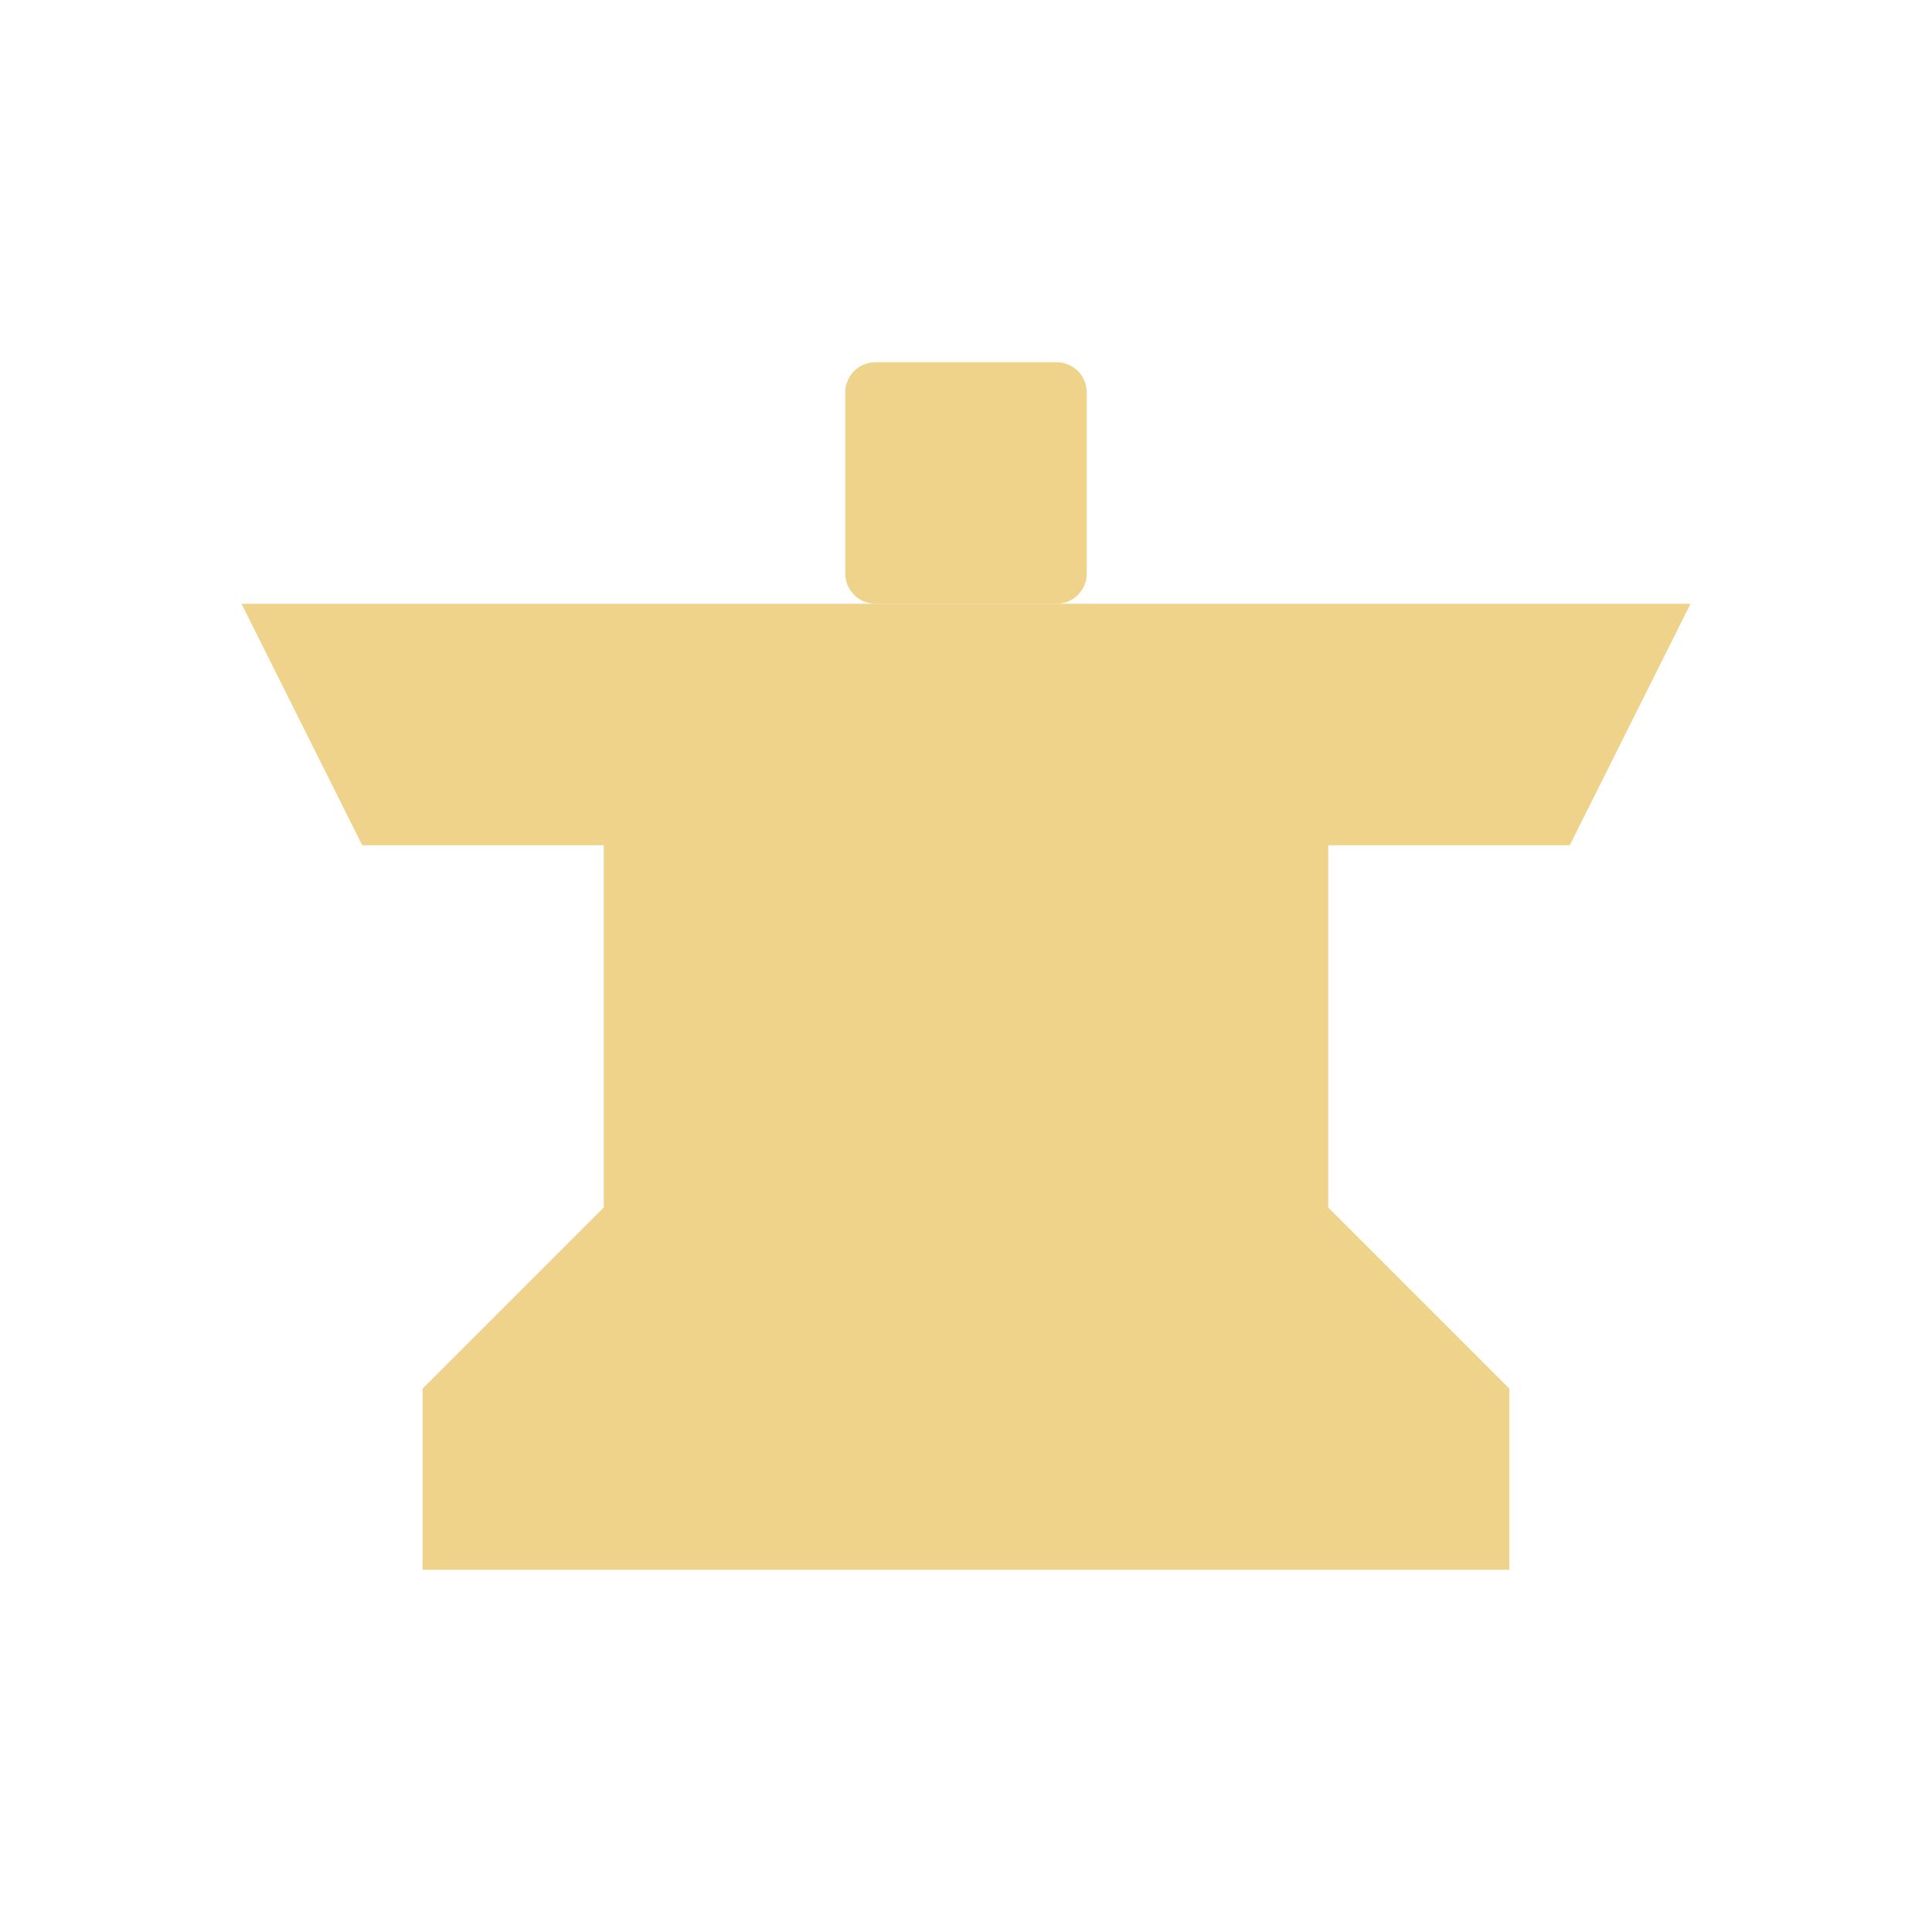
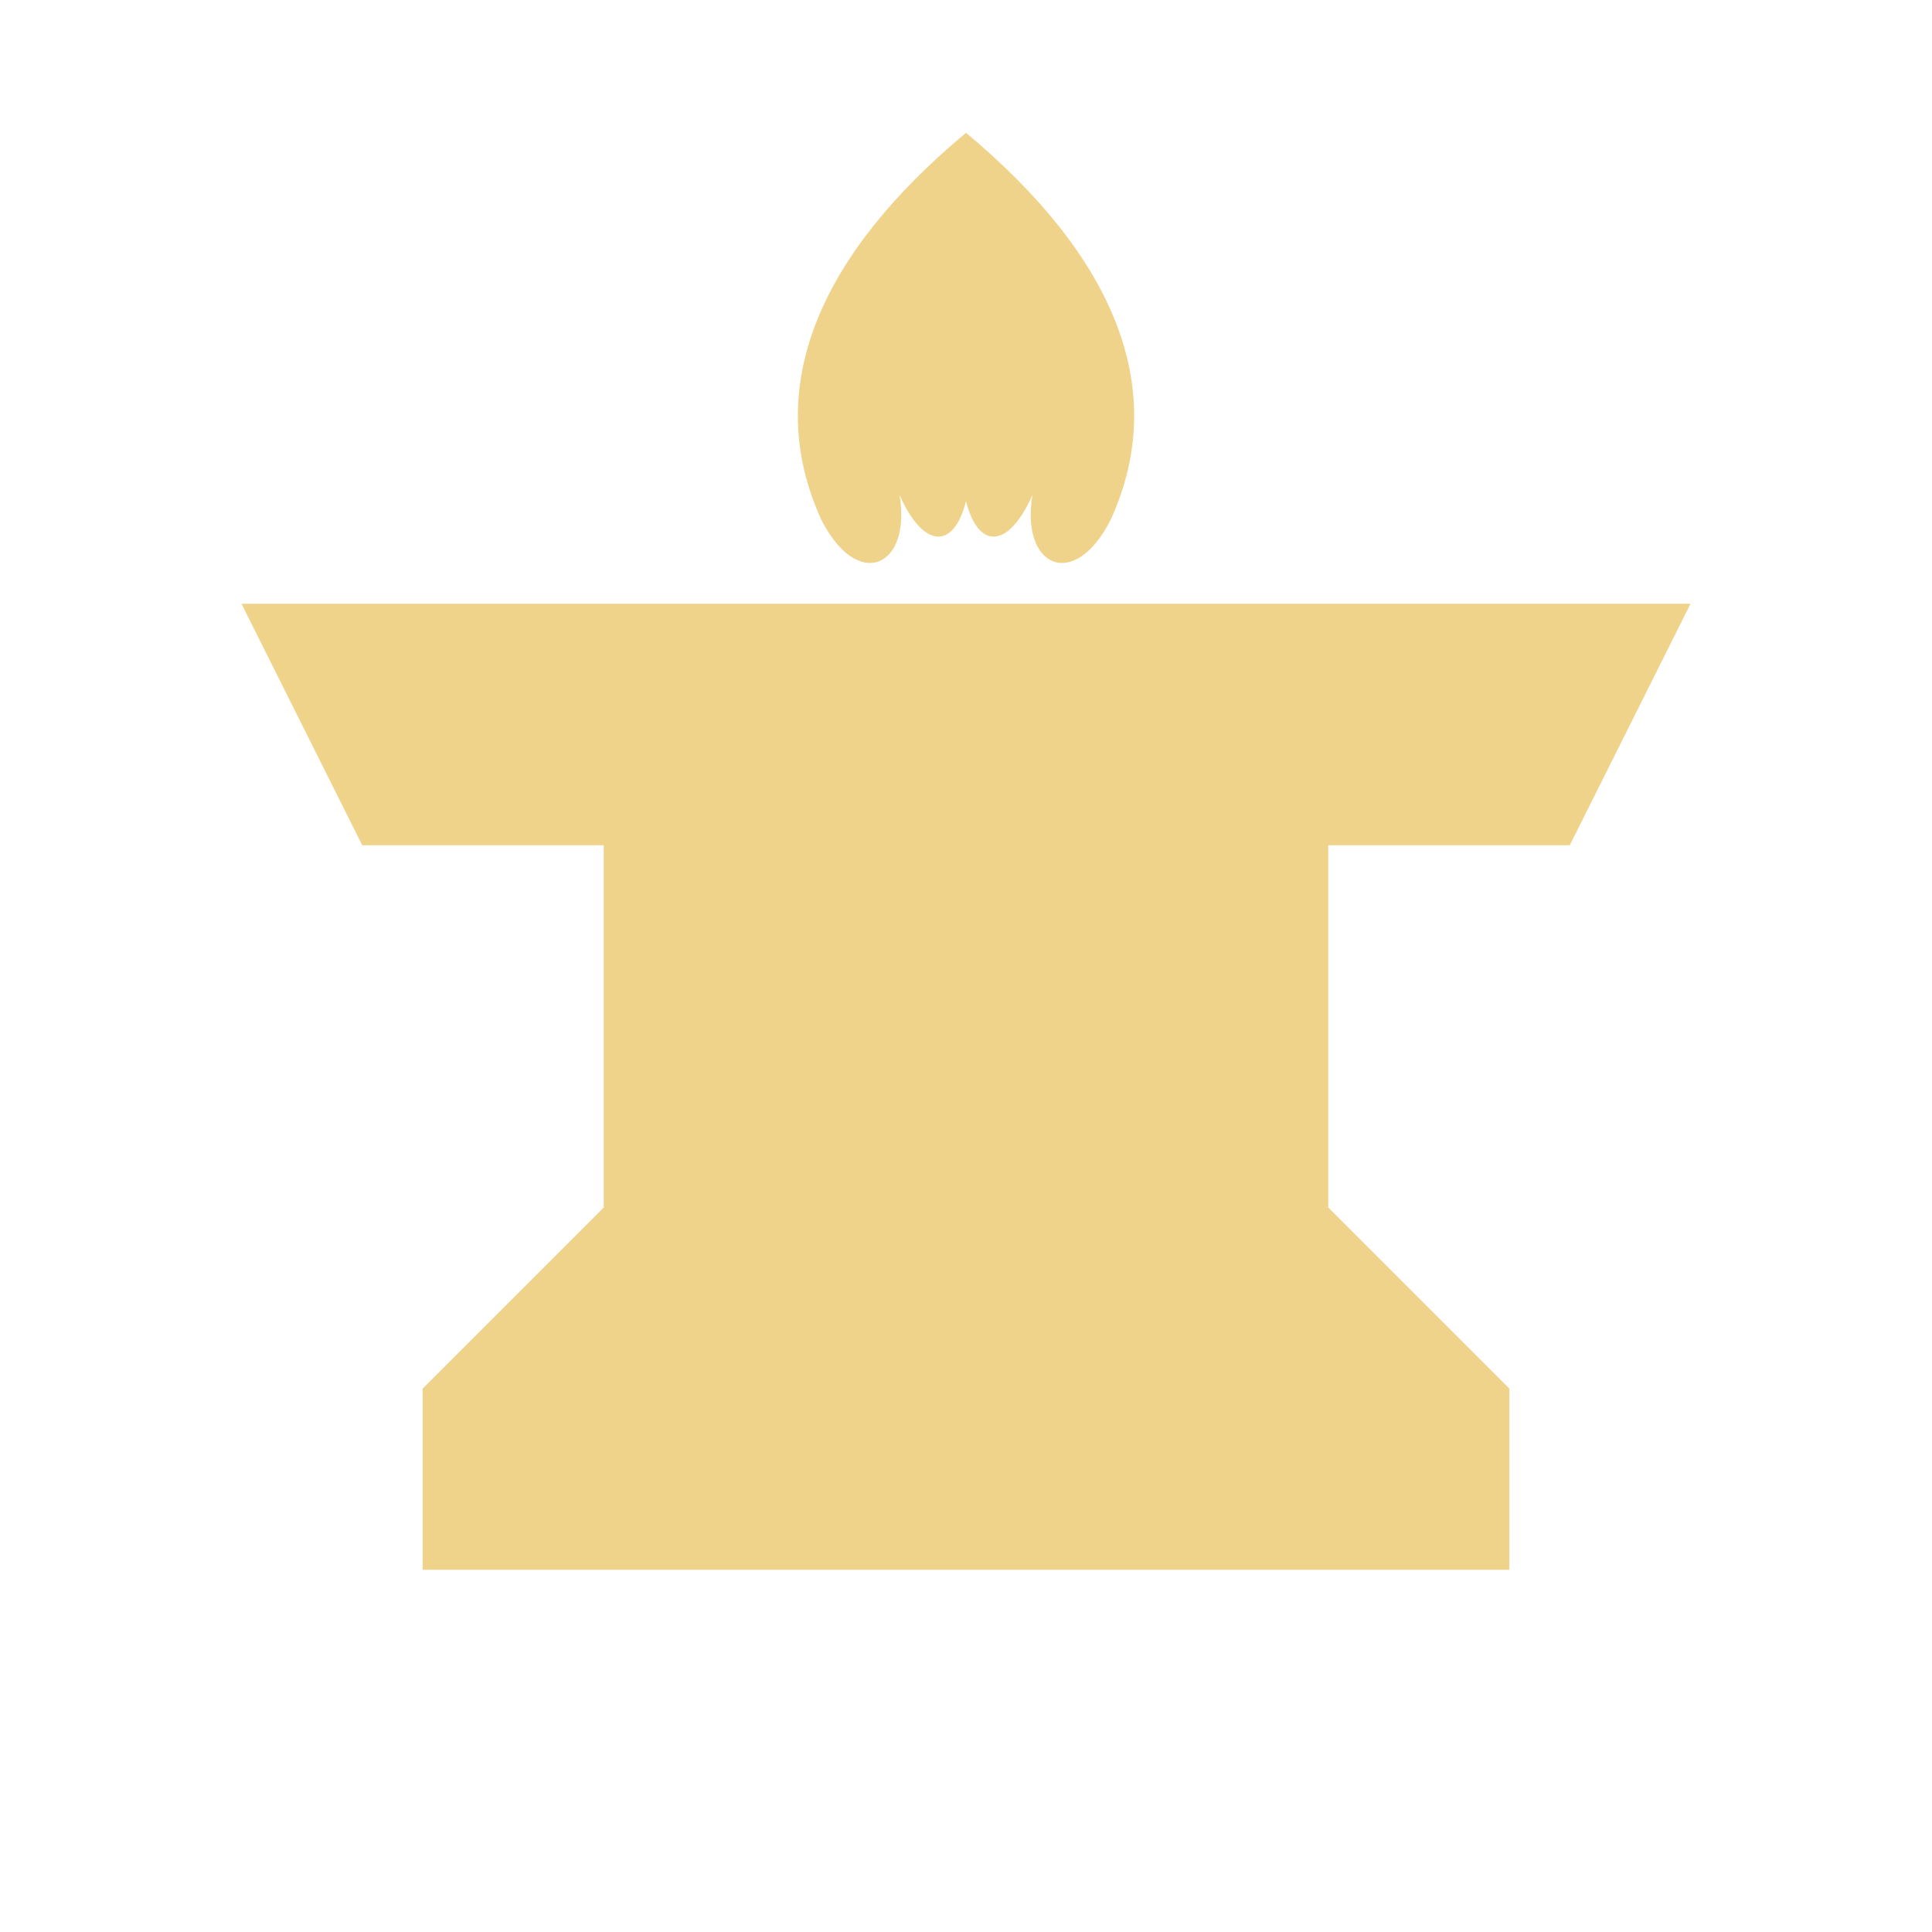
<svg xmlns="http://www.w3.org/2000/svg" viewBox="0 0 32 32" fill="none" role="img" aria-label="Forja">
  <path d="M4 10 L28 10 L26 14 L22 14 L22 20 L25 23 L25 26 L7 26 L7 23 L10 20 L10 14 L6 14 Z" fill="#f0d38a" />
-   <rect x="14" y="6" width="4" height="4" rx="0.5" fill="#f0d38a" />
+   <path d="M16 2.2 C 13.6 4.2, 12.6 6.4, 13.6 8.6 C 14.2 9.8, 15.1 9.4, 14.9 8.2 C 15.3 9.1, 15.8 9.1, 16 8.3 C 16.2 9.1, 16.7 9.1, 17.1 8.2 C 16.9 9.4, 17.8 9.8, 18.4 8.6 C 19.4 6.4, 18.4 4.2, 16 2.2 Z" fill="#f0d38a" />
</svg>
